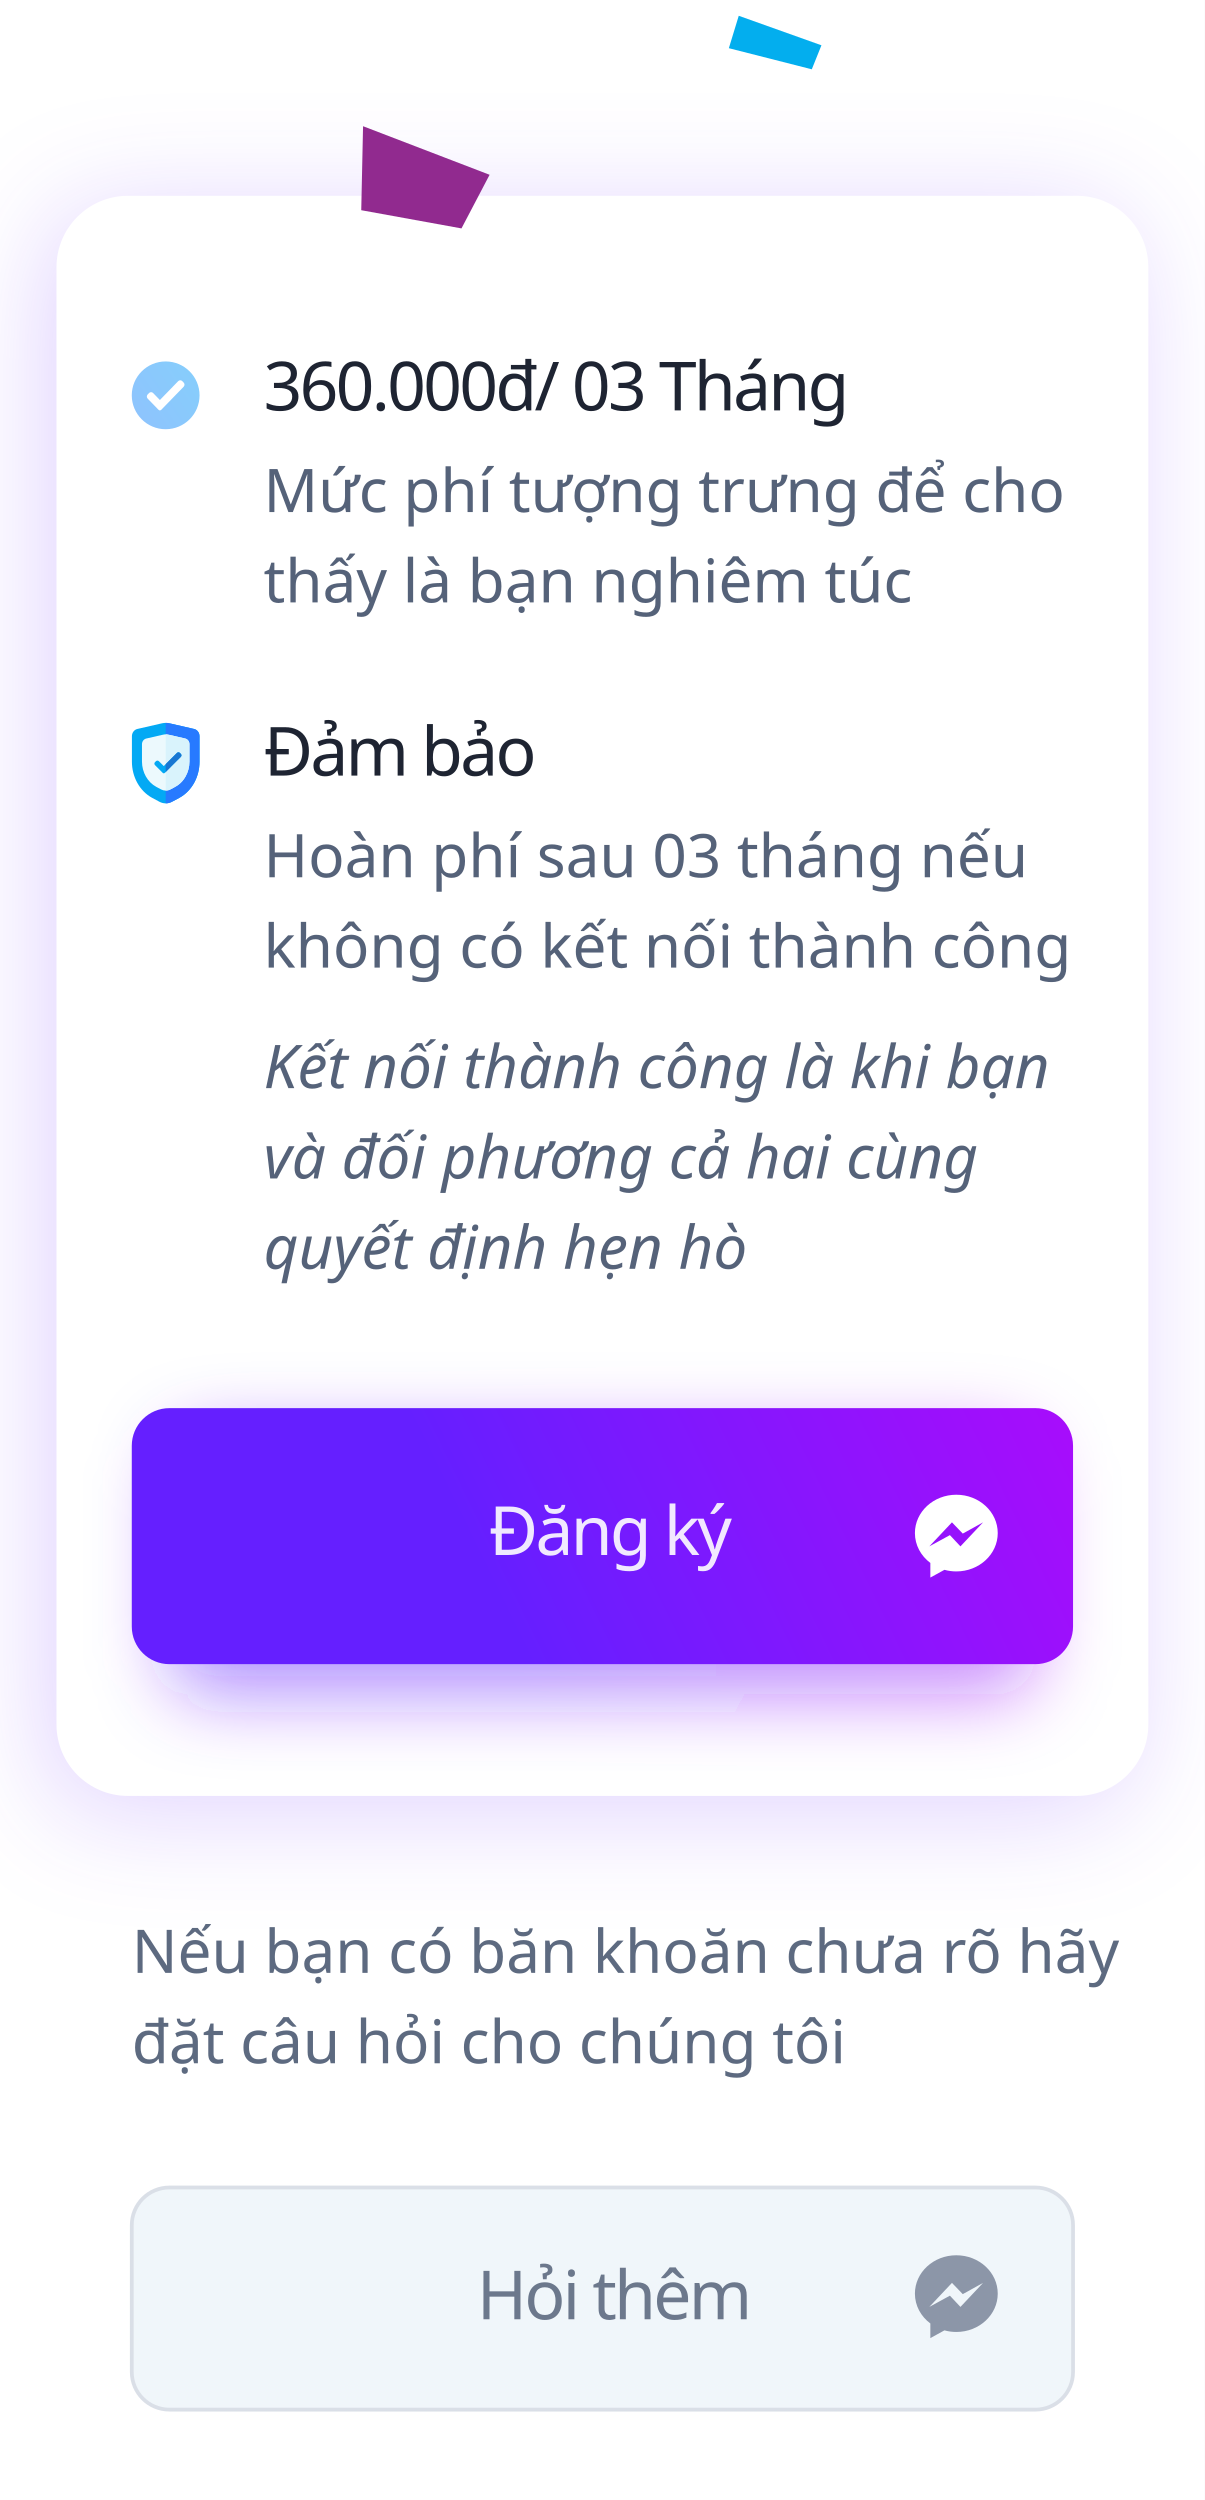
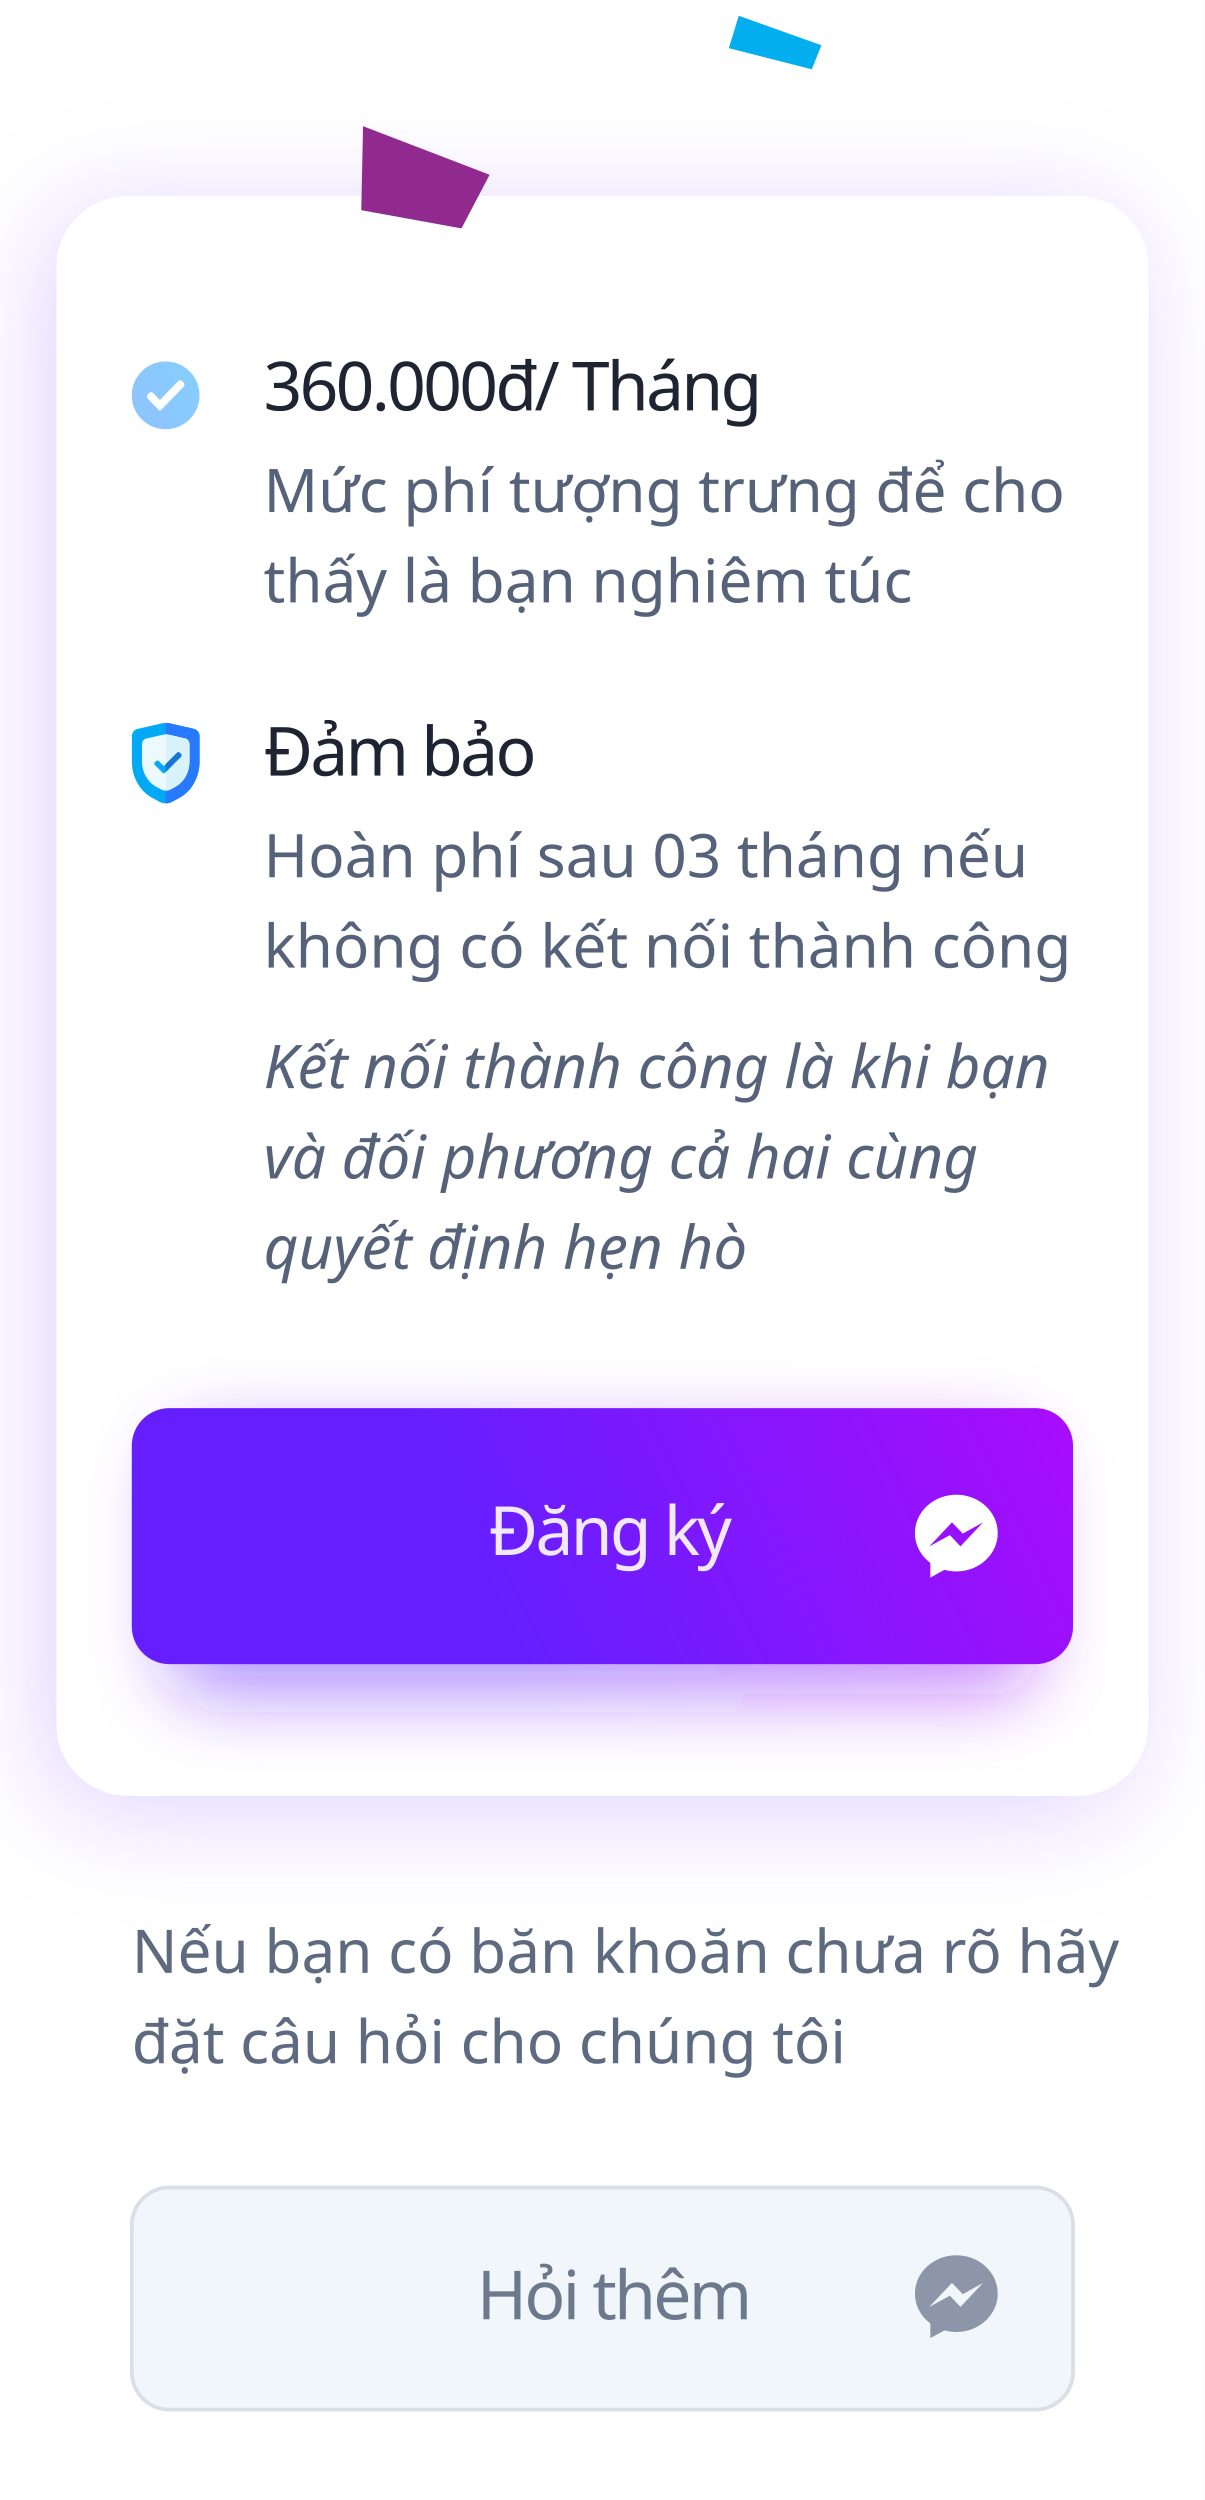
<svg xmlns="http://www.w3.org/2000/svg" xmlns:xlink="http://www.w3.org/1999/xlink" width="320px" height="664px" viewBox="0 0 320 664" version="1.1">
  <defs>
    <rect id="path-1" x="15" y="52" width="290" height="425" rx="19" />
    <filter x="-17.6%" y="-10.1%" width="132.4%" height="122.1%" filterUnits="objectBoundingBox" id="filter-2">
      <feOffset dx="-4" dy="4" in="SourceAlpha" result="shadowOffsetOuter1" />
      <feGaussianBlur stdDeviation="15" in="shadowOffsetOuter1" result="shadowBlurOuter1" />
      <feColorMatrix values="0 0 0 0 0.396   0 0 0 0 0.122   0 0 0 0 1  0 0 0 0.2 0" type="matrix" in="shadowBlurOuter1" />
    </filter>
    <rect id="path-3" x="3" y="0" width="4.8" height="6.6" />
    <linearGradient x1="-41.221%" y1="158.951%" x2="184.058%" y2="0%" id="linearGradient-5">
      <stop stop-color="#277AFF" offset="0%" />
      <stop stop-color="#03A9F4" offset="100%" />
    </linearGradient>
    <linearGradient x1="153.021%" y1="35.948%" x2="36.109%" y2="54.371%" id="linearGradient-6">
      <stop stop-color="#D500F9" offset="0%" />
      <stop stop-color="#651FFF" offset="100%" />
    </linearGradient>
    <filter x="-13.0%" y="-44.1%" width="126.1%" height="188.2%" filterUnits="objectBoundingBox" id="filter-7">
      <feGaussianBlur stdDeviation="10" in="SourceGraphic" />
    </filter>
    <linearGradient x1="153.021%" y1="38.106%" x2="36.109%" y2="53.699%" id="linearGradient-8">
      <stop stop-color="#D500F9" offset="0%" />
      <stop stop-color="#651FFF" offset="100%" />
    </linearGradient>
  </defs>
  <g id="2" stroke="none" stroke-width="1" fill="none" fill-rule="evenodd">
    <rect fill="#FFFFFF" x="0" y="0" width="320" height="664" />
    <g id="Rectangle">
      <use fill="black" fill-opacity="1" filter="url(#filter-2)" xlink:href="#path-1" />
      <use fill="#FFFFFF" fill-rule="evenodd" xlink:href="#path-1" />
    </g>
    <polygon id="Rectangle" fill="#912A8F" transform="translate(109.4685, 49.77425) rotate(111) translate(-109.4685, -49.77425) " points="98.969 31.774 114.945 33.642 119.969 60.227 98.969 67.774" />
    <polygon id="Rectangle" fill="#03AEEE" transform="translate(206.0347, 11.90066) rotate(17) translate(-206.0347, -11.90066) " points="194.388 7.401 217.681 8.476 217.096 15.325 194.388 16.401" />
    <g id="Group-5" transform="translate(35, 189)">
      <g id="shield" transform="translate(0, 3)">
        <path d="M17.994,3.54 L17.994,10.313 C17.994,14.277 15.984,18.107 12.577,19.933 L10.673,20.954 C9.637,21.509 8.397,21.511 7.357,20.954 L5.452,19.933 C2.045,18.106 0.036,14.276 0.036,10.313 L0.036,3.54 C0.036,2.61 0.649,1.798 1.495,1.609 L8.01,0.112 C8.678,-0.037 9.351,-0.037 10.016,0.112 L16.539,1.61 C17.38,1.798 17.994,2.61 17.994,3.54 Z" id="Path" fill="#03A9F4" fill-rule="nonzero" />
        <path d="M17.994,3.54 L17.994,10.313 C17.994,14.277 15.984,18.107 12.577,19.933 L10.673,20.954 C10.154,21.232 9.584,21.371 9.015,21.371 L9.015,-1.636449e-05 C9.721,-1.636449e-05 9.379,-0.035 16.539,1.61 C17.38,1.798 17.994,2.61 17.994,3.54 Z" id="Path" fill="#277AFF" fill-rule="nonzero" />
        <path d="M15.321,5.66 L15.321,10.266 C15.321,11.69 14.949,13.061 14.29,14.23 C13.119,16.307 11.685,16.902 10.237,17.678 C9.473,18.088 8.558,18.088 7.793,17.678 L6.498,16.984 C4.196,15.75 2.709,13.113 2.709,10.266 L2.709,5.66 C2.709,4.934 3.192,4.3 3.858,4.151 C8.693,3.04 8.509,3.053 9.015,3.053 C9.524,3.053 9.336,3.04 14.176,4.152 C14.838,4.3 15.321,4.934 15.321,5.66 Z" id="Path" fill="#ECF9FD" fill-rule="nonzero" />
        <path d="M15.321,5.66 L15.321,10.266 C15.321,11.69 14.949,13.061 14.29,14.23 C13.119,16.307 11.685,16.902 10.237,17.678 C9.854,17.883 9.435,17.985 9.015,17.985 L9.015,3.053 C9.524,3.053 9.336,3.04 14.176,4.152 C14.838,4.3 15.321,4.934 15.321,5.66 Z" id="Path" fill="#D9F3FC" fill-rule="nonzero" />
        <g id="correct" transform="translate(6, 7.2)">
          <path d="M2.757,6.09 C2.688,6.159 2.595,6.198 2.497,6.198 C2.4,6.198 2.306,6.159 2.237,6.09 L0.162,4.014 C-0.054,3.799 -0.054,3.449 0.162,3.234 L0.421,2.974 C0.637,2.759 0.986,2.759 1.201,2.974 L2.497,4.27 L5.999,0.769 C6.214,0.553 6.563,0.553 6.779,0.769 L7.038,1.029 C7.254,1.244 7.254,1.593 7.038,1.808 L2.757,6.09 Z" id="Path" fill="#03A9F4" fill-rule="nonzero" />
          <g id="Group-7">
            <mask id="mask-4" fill="white">
              <use xlink:href="#path-3" />
            </mask>
            <g id="Rectangle" />
            <path d="M2.757,6.09 C2.688,6.159 2.595,6.198 2.497,6.198 C2.4,6.198 2.306,6.159 2.237,6.09 L0.162,4.014 C-0.054,3.799 -0.054,3.449 0.162,3.234 L0.421,2.974 C0.637,2.759 0.986,2.759 1.201,2.974 L2.497,4.27 L5.999,0.769 C6.214,0.553 6.563,0.553 6.779,0.769 L7.038,1.029 C7.254,1.244 7.254,1.593 7.038,1.808 L2.757,6.09 Z" id="Path" fill="#1976D2" fill-rule="nonzero" mask="url(#mask-4)" />
          </g>
        </g>
      </g>
      <text id="Đảm-bảo" font-family="SFCompactDisplay-Semibold, SF Compact Display" font-size="18" font-weight="500" letter-spacing="-0.72" fill="#1E2432">
        <tspan x="35" y="17">Đảm bảo</tspan>
      </text>
      <text id="Hoàn-phí-sau-03-thán" font-family="SFCompactDisplay-Light, SF Compact Display" font-size="16" font-weight="300" line-spacing="24" fill="#556279">
        <tspan x="35" y="44">Hoàn phí sau 03 tháng nếu </tspan>
        <tspan x="35" y="68">không có kết nối thành công</tspan>
      </text>
      <text id="Kết-nối-thành-công-l" font-family="SFCompactText-LightItalic, SF Compact Text" font-size="16" font-style="italic" font-weight="300" line-spacing="24" fill="#556279">
        <tspan x="35" y="100">Kết nối thành công là khi bạn </tspan>
        <tspan x="35" y="124">và đối phương cả hai cùng </tspan>
        <tspan x="35" y="148">quyết định hẹn hò</tspan>
      </text>
    </g>
    <g id="Group-8" transform="translate(35, 92)">
      <path d="M9,4 C13.971,4 18,8.029 18,13 C18,17.971 13.971,22 9,22 C4.029,22 6.08718376e-16,17.971 0,13 C-6.08718376e-16,8.029 4.029,4 9,4 Z M13.415,9.231 C13.116,8.923 12.631,8.923 12.332,9.231 L12.332,9.231 L7.468,14.242 L5.668,12.388 C5.369,12.079 4.885,12.079 4.585,12.388 L4.585,12.388 L4.224,12.76 C3.925,13.067 3.925,13.567 4.224,13.875 L4.224,13.875 L7.107,16.846 C7.203,16.945 7.333,17 7.468,17 C7.603,17 7.734,16.945 7.829,16.846 L7.829,16.846 L13.776,10.719 C14.075,10.411 14.075,9.911 13.776,9.603 L13.776,9.603 Z" id="Rectangle-2" fill="url(#linearGradient-5)" opacity="0.499" />
      <text id="Mức-phí-tượng-trưng" font-family="SFCompactDisplay-Light, SF Compact Display" font-size="16" font-weight="300" line-spacing="24" fill="#556279">
        <tspan x="35" y="44">Mức phí tượng trưng để cho </tspan>
        <tspan x="35" y="68">thấy là bạn nghiêm túc</tspan>
      </text>
-       <text id="360.000đ/-03-Tháng" font-family="SFCompactDisplay-Semibold, SF Compact Display" font-size="18" font-weight="500" letter-spacing="-0.72" fill="#1E2432">
-         <tspan x="35" y="17">360.000đ/ 03 Tháng</tspan>
+       <text id="360.000đ/-Tháng" font-family="SFCompactDisplay-Semibold, SF Compact Display" font-size="18" font-weight="500" letter-spacing="-0.72" fill="#1E2432">
+         <tspan x="35" y="17">360.000đ/  Tháng</tspan>
      </text>
    </g>
    <g id="Group-6" transform="translate(35, 374)">
      <rect id="Rectangle" fill-opacity="0.5" fill="url(#linearGradient-6)" filter="url(#filter-7)" x="10" y="8" width="230" height="68" rx="10" />
      <rect id="Rectangle" fill="url(#linearGradient-8)" x="0" y="0" width="250" height="68" rx="10" />
      <path d="M219,23 C212.925,23 208,27.559 208,33.185 C208,36.39 209.599,39.248 212.099,41.116 L212.099,45 L215.844,42.944 C216.844,43.221 217.903,43.371 219,43.371 C225.075,43.371 230,38.811 230,33.186 C230,27.561 225.075,23 219,23 Z M220.093,36.716 L217.292,33.728 L211.827,36.716 L217.839,30.333 L220.709,33.321 L226.106,30.333 L220.093,36.716 Z" id="Shape" fill="#FFFFFF" />
      <text id="Đăng-ký" opacity="0.9" font-family="SFCompactDisplay-Semibold, SF Compact Display" font-size="18" font-weight="500" letter-spacing="-0.72" fill="#FFFFFF">
        <tspan x="94.785" y="39">Đăng ký</tspan>
      </text>
    </g>
    <text id="Nếu-bạn-có-băn-kh" font-family="SFCompactDisplay-Light, SF Compact Display" font-size="16" font-weight="300" line-spacing="24" fill="#5D6A80">
      <tspan x="35" y="524">Nếu bạn có băn khoăn chưa rõ hãy </tspan>
      <tspan x="35" y="548">đặt câu hỏi cho chúng tôi</tspan>
    </text>
    <g id="Group-4" transform="translate(35, 581)">
      <rect id="Rectangle" stroke="#DADFE7" fill="#F0F6FA" x="0" y="0" width="250" height="59" rx="10" />
      <text id="Hỏi-thêm" opacity="0.9" font-family="SFCompactDisplay-Semibold, SF Compact Display" font-size="18" font-weight="500" letter-spacing="-0.72" fill="#5D6A80">
        <tspan x="91.651" y="35">Hỏi thêm</tspan>
      </text>
      <path d="M219,18 C212.925,18 208,22.559 208,28.185 C208,31.39 209.599,34.248 212.099,36.116 L212.099,40 L215.844,37.944 C216.844,38.221 217.903,38.371 219,38.371 C225.075,38.371 230,33.811 230,28.186 C230,22.561 225.075,18 219,18 Z M220.093,31.716 L217.292,28.728 L211.827,31.716 L217.839,25.333 L220.709,28.321 L226.106,25.333 L220.093,31.716 Z" id="Shape" fill="#8C96A8" />
    </g>
  </g>
</svg>
